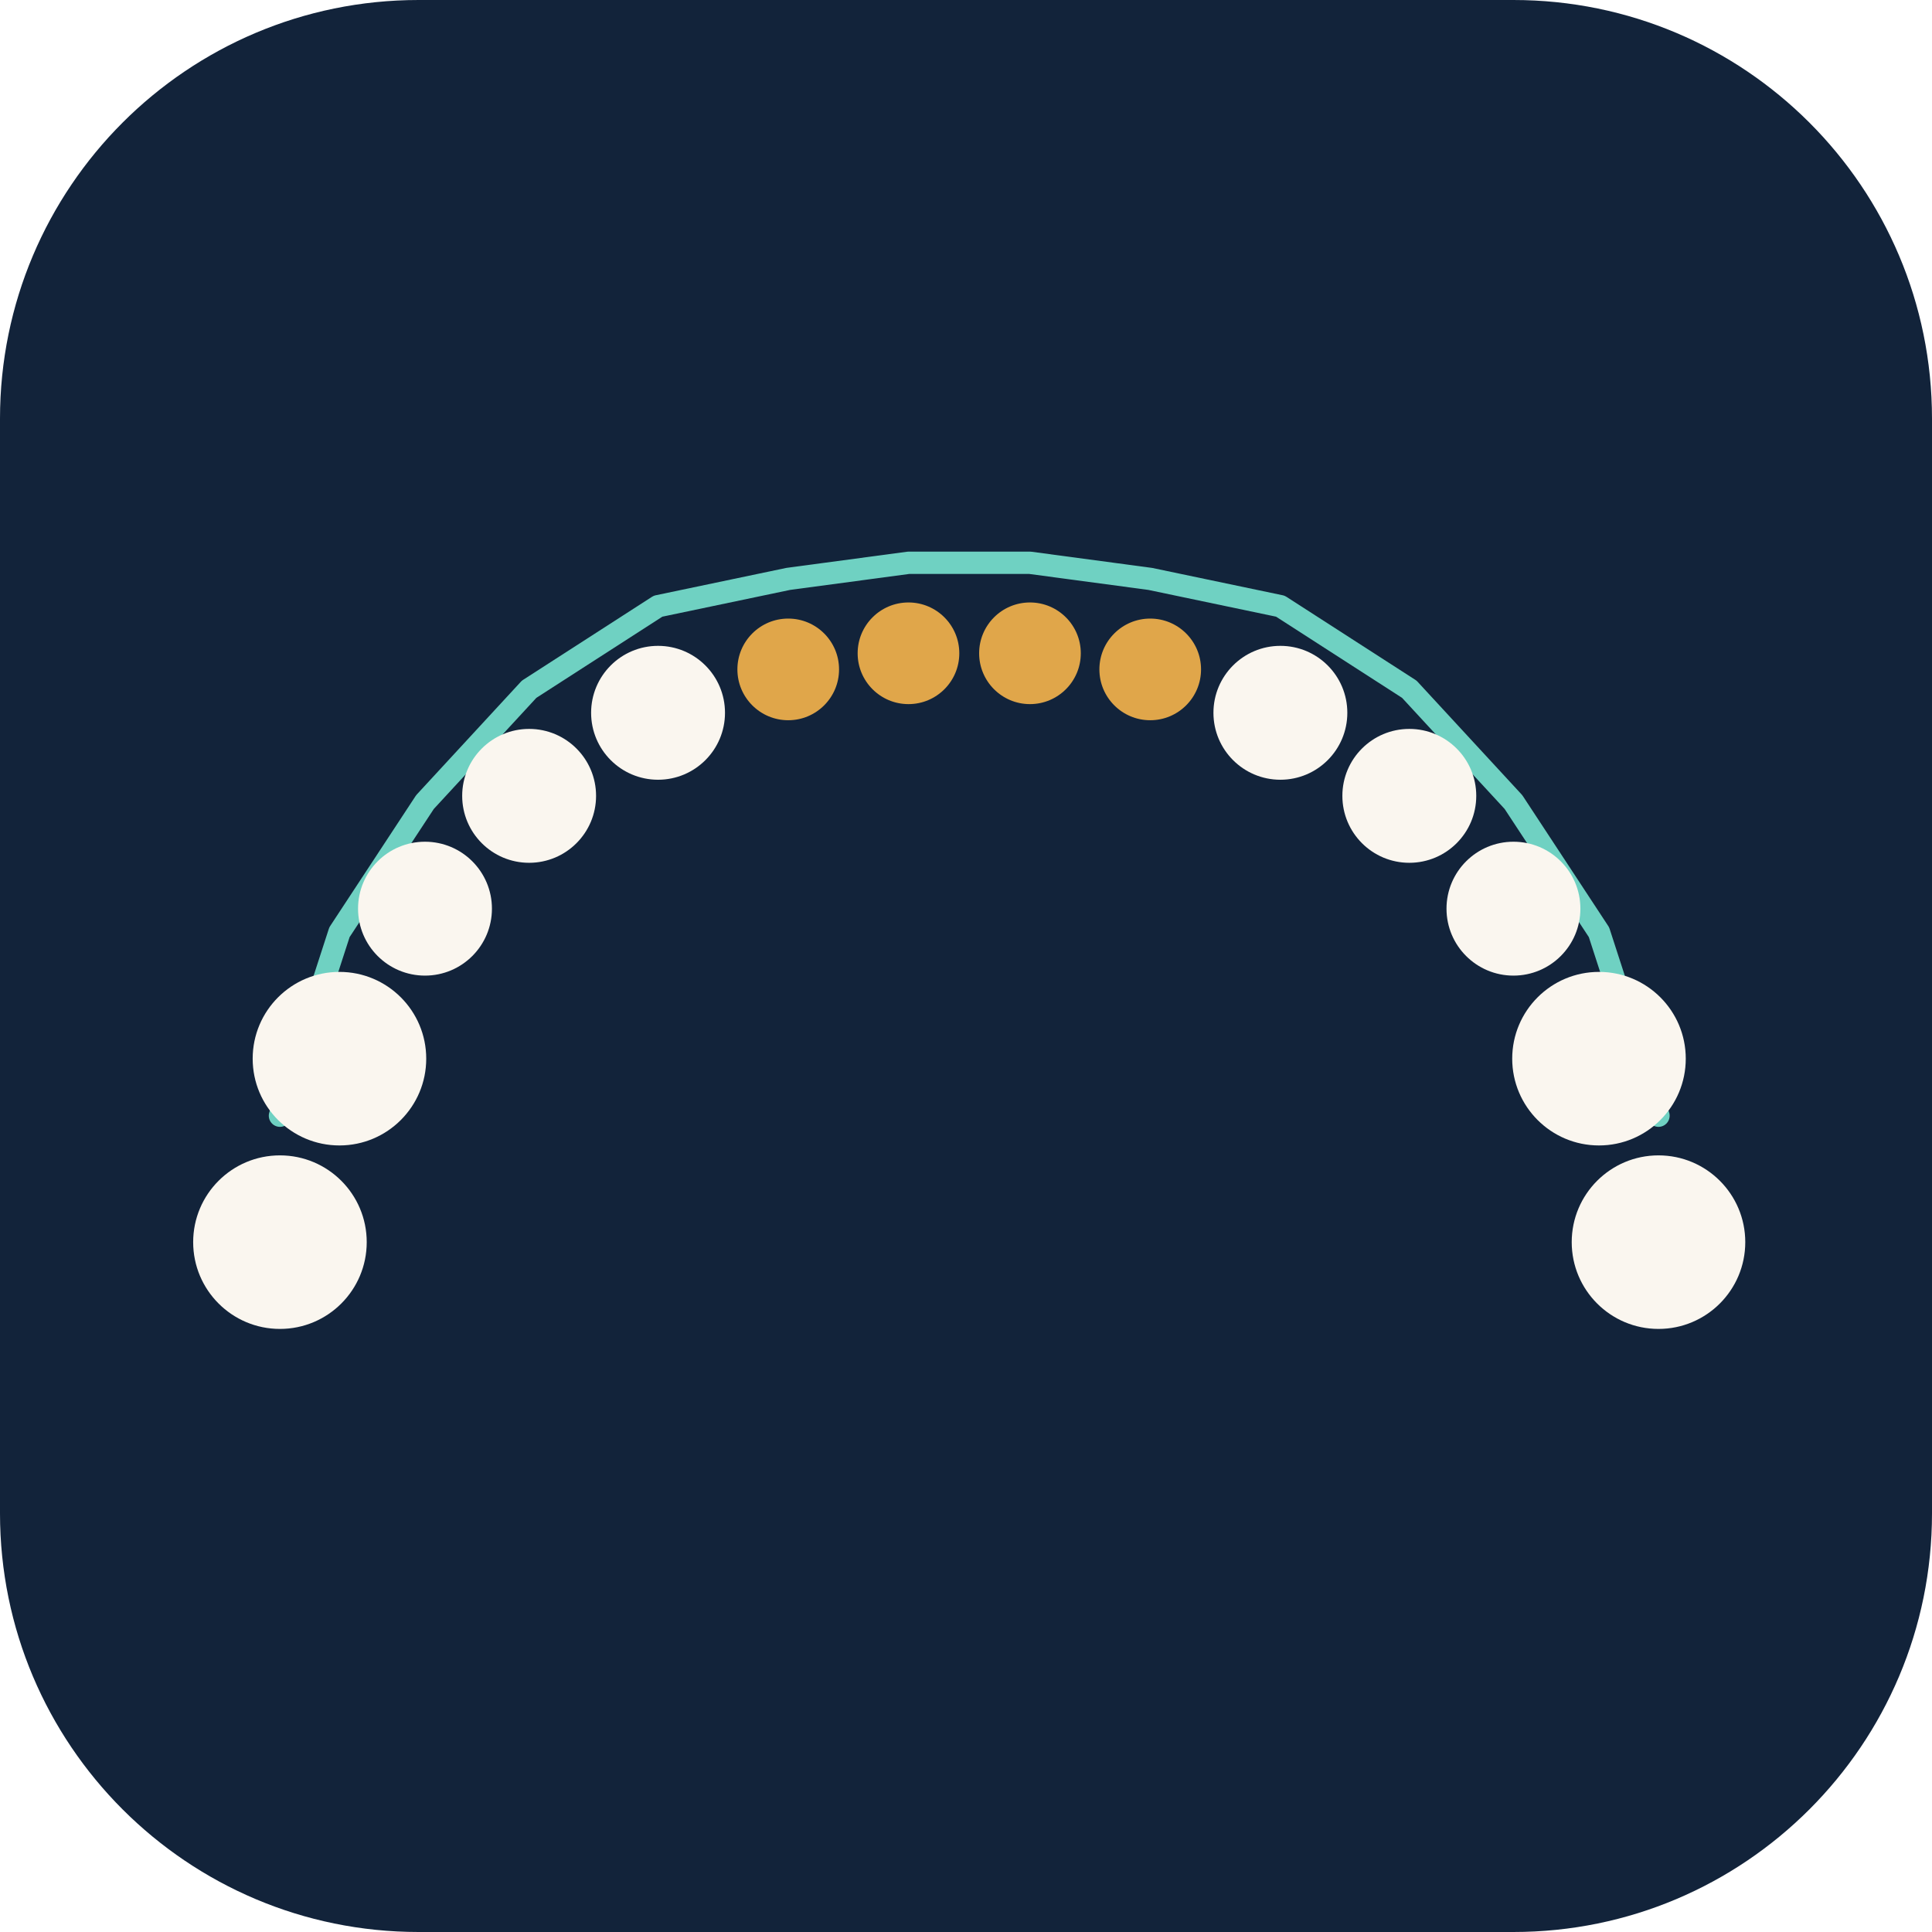
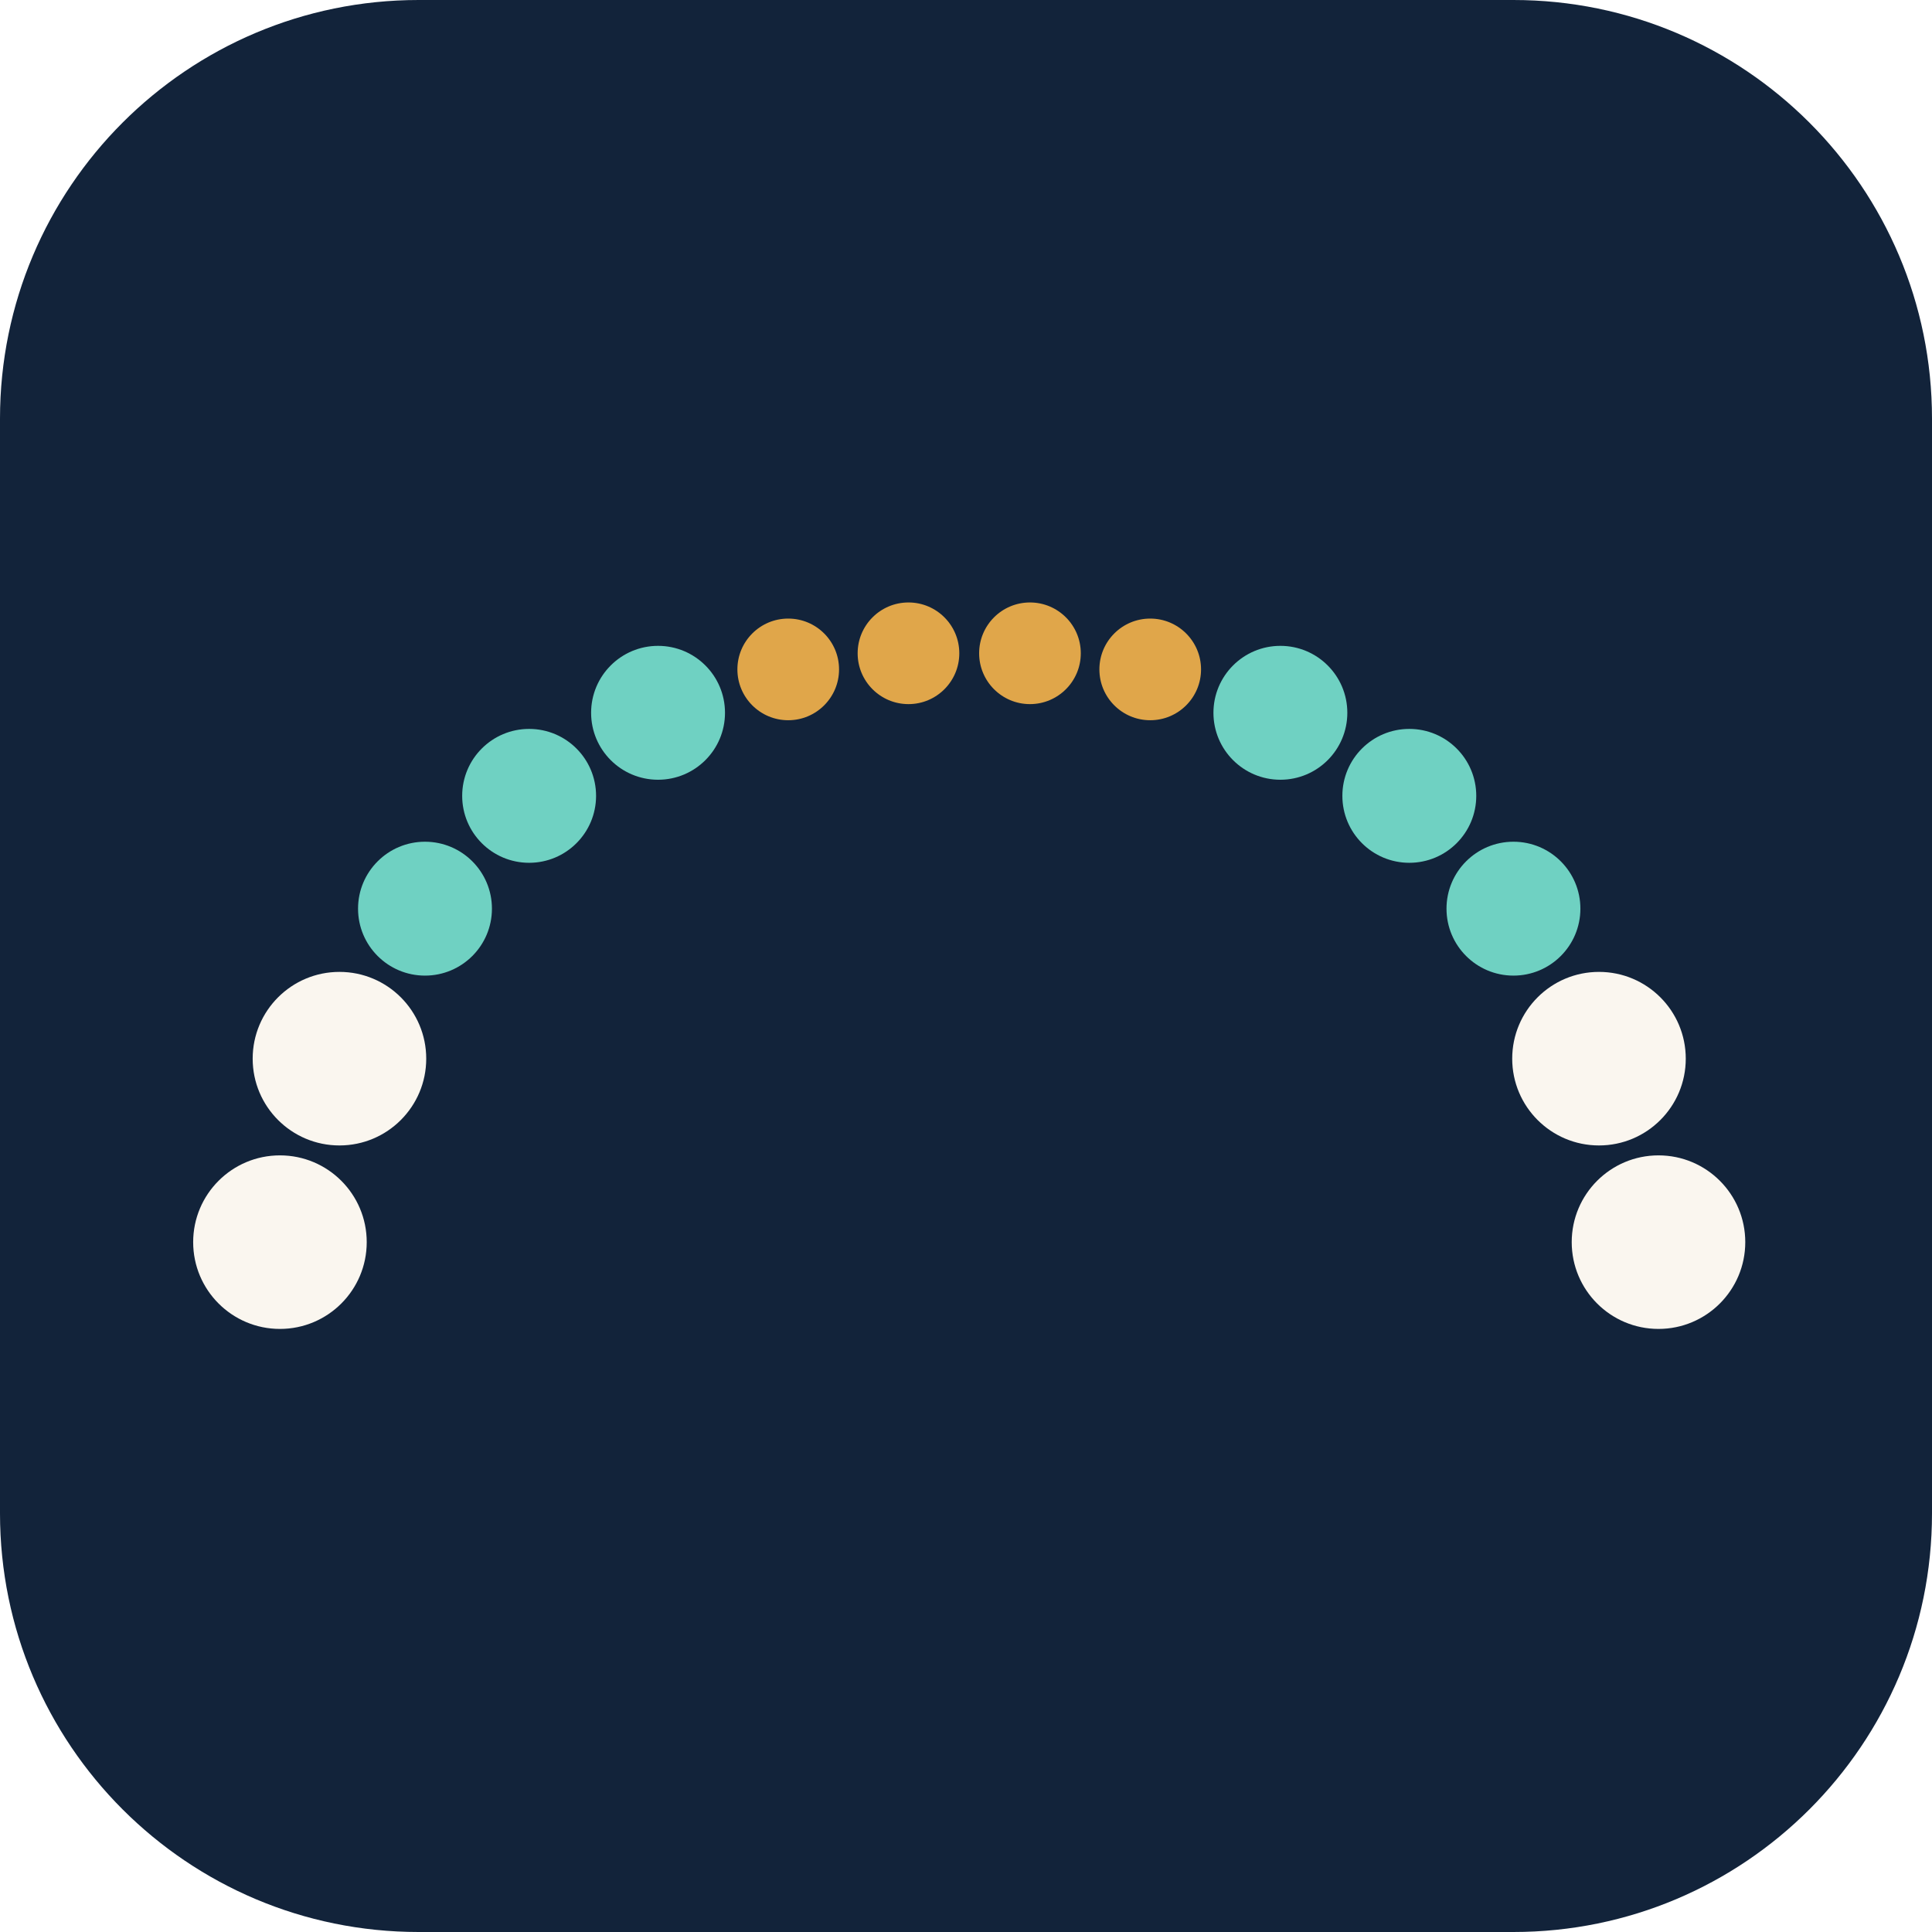
<svg xmlns="http://www.w3.org/2000/svg" viewBox="0 0 120 120" width="512" height="512" role="img" aria-label="AlignSystem">
  <rect width="120" height="120" rx="26" fill="#12233A" />
  <g transform="translate(14 17.4) scale(0.77)">
-     <path d="M4.4 67.4 L9.2 52.6 L16.1 42.1 L24.5 33.0 L34.9 26.3 L45.4 24.1 L55.1 22.8 L64.9 22.8 L74.6 24.1 L85.1 26.3 L95.5 33.0 L103.9 42.1 L110.8 52.6 L115.6 67.4" fill="none" stroke="#6FD1C2" stroke-width="1.8" stroke-linecap="round" stroke-linejoin="round" />
    <circle cx="64.9" cy="30.1" r="4.1" fill="#E0A64A" />
    <circle cx="74.6" cy="31.4" r="4.1" fill="#E0A64A" />
-     <circle cx="85.1" cy="34.9" r="5.4" fill="#FAF6EF" />
-     <circle cx="95.5" cy="41.6" r="5.4" fill="#FAF6EF" />
-     <circle cx="103.9" cy="50.7" r="5.4" fill="#FAF6EF" />
+     <circle cx="85.1" cy="34.9" r="5.4" fill="#6FD1C2" />
+     <circle cx="95.5" cy="41.6" r="5.4" fill="#6FD1C2" />
+     <circle cx="103.9" cy="50.7" r="5.4" fill="#6FD1C2" />
    <circle cx="110.8" cy="62.8" r="7" fill="#FAF6EF" />
    <circle cx="115.6" cy="77.6" r="7" fill="#FAF6EF" />
    <circle cx="55.1" cy="30.1" r="4.1" fill="#E0A64A" />
    <circle cx="45.4" cy="31.4" r="4.1" fill="#E0A64A" />
-     <circle cx="34.9" cy="34.9" r="5.4" fill="#FAF6EF" />
-     <circle cx="24.5" cy="41.6" r="5.4" fill="#FAF6EF" />
-     <circle cx="16.1" cy="50.7" r="5.4" fill="#FAF6EF" />
+     <circle cx="34.9" cy="34.9" r="5.4" fill="#6FD1C2" />
+     <circle cx="24.5" cy="41.6" r="5.4" fill="#6FD1C2" />
+     <circle cx="16.1" cy="50.7" r="5.4" fill="#6FD1C2" />
    <circle cx="9.2" cy="62.8" r="7" fill="#FAF6EF" />
    <circle cx="4.4" cy="77.6" r="7" fill="#FAF6EF" />
  </g>
</svg>
